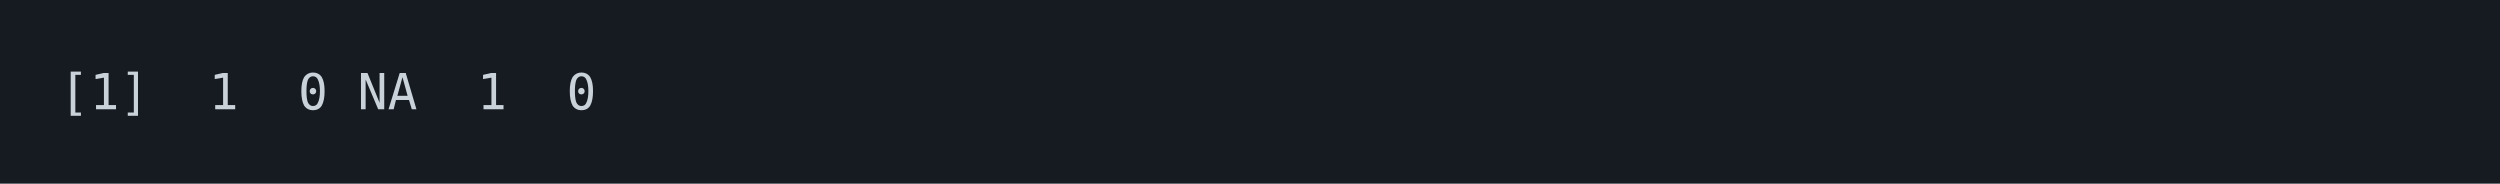
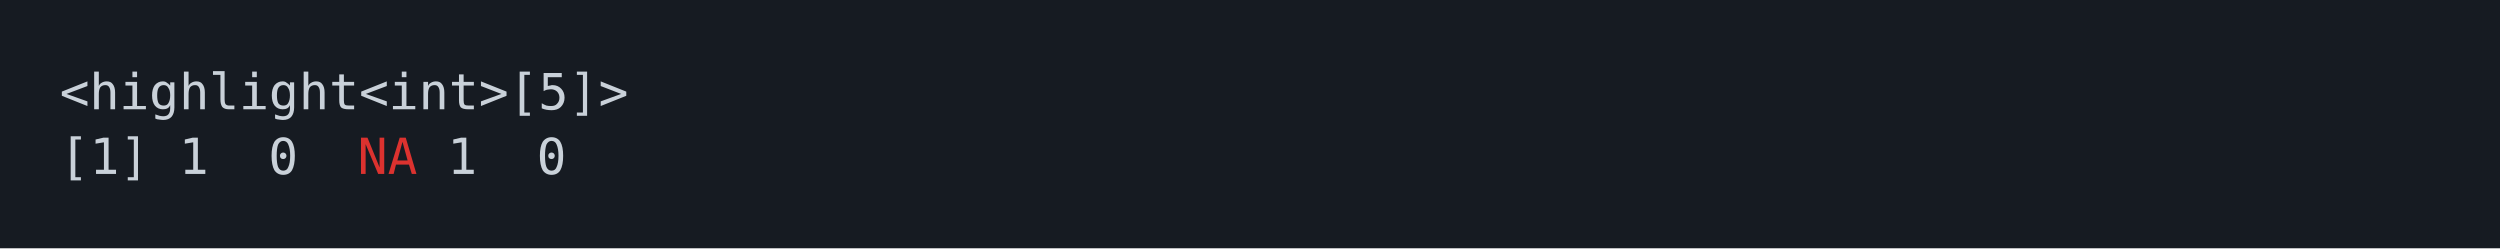
- <svg xmlns="http://www.w3.org/2000/svg" xmlns:xlink="http://www.w3.org/1999/xlink" width="840" height="61.71">
-   <rect width="840" height="61.71" rx="0" ry="0" class="a" />
-   <svg height="21.71" viewBox="0 0 80 2.171" width="800" x="20" y="20">
-     <style>.a{fill:rgb(22,27,34)}.b{font-family:'Fira Code',Monaco,Consolas,Menlo,'Bitstream Vera Sans Mono','Powerline Symbols',monospace}.c{fill:transparent}.d{fill:rgb(201,209,217);white-space:pre}</style>
+ <svg xmlns="http://www.w3.org/2000/svg" xmlns:xlink="http://www.w3.org/1999/xlink" width="840" height="83.42">
+   <rect width="840" height="83.42" rx="0" ry="0" class="a" />
+   <svg height="43.42" viewBox="0 0 80 4.342" width="800" x="20" y="20">
+     <style>.a{fill:rgb(22,27,34)}.b{font-family:'Fira Code',Monaco,Consolas,Menlo,'Bitstream Vera Sans Mono','Powerline Symbols',monospace}.c{fill:transparent}.d{fill:rgb(201,209,217);white-space:pre}.e{fill:rgb(220,50,47);white-space:pre}</style>
    <g font-family="'Fira Code',Monaco,Consolas,Menlo,'Bitstream Vera Sans Mono','Powerline Symbols',monospace" font-size="1.67" class="b">
      <defs>
        <symbol id="a">
-           <rect height="1" width="80" x="0" y="0" class="c" />
+           <rect height="2" width="80" x="0" y="0" class="c" />
        </symbol>
      </defs>
-       <rect height="2.171" width="80" class="a" />
+       <rect height="4.342" width="80" class="a" />
      <svg x="0" y="0" width="80">
        <svg x="0">
          <use xlink:href="#a" />
-           <text font-size="1.67" x="0" y="1.67" class="d">[1]</text>
-           <text font-size="1.67" x="5.01" y="1.67" class="d">1</text>
-           <text font-size="1.67" x="8.016" y="1.67" class="d">0</text>
-           <text font-size="1.67" x="10.02" y="1.67" class="d">NA</text>
-           <text font-size="1.67" x="14.028" y="1.67" class="d">1</text>
-           <text font-size="1.67" x="17.034" y="1.67" class="d">0</text>
+           <text font-size="1.67" x="0" y="1.67" class="d">&lt;highlight&lt;int&gt;[5]&gt;</text>
+           <text font-size="1.67" x="0" y="3.841" class="d">[1]</text>
+           <text font-size="1.67" x="4.008" y="3.841" class="d">1</text>
+           <text font-size="1.67" x="7.014" y="3.841" class="d">0</text>
+           <text font-size="1.67" x="10.02" y="3.841" class="e">NA</text>
+           <text font-size="1.67" x="13.026" y="3.841" class="d">1</text>
+           <text font-size="1.67" x="16.032" y="3.841" class="d">0</text>
        </svg>
      </svg>
    </g>
  </svg>
</svg>
